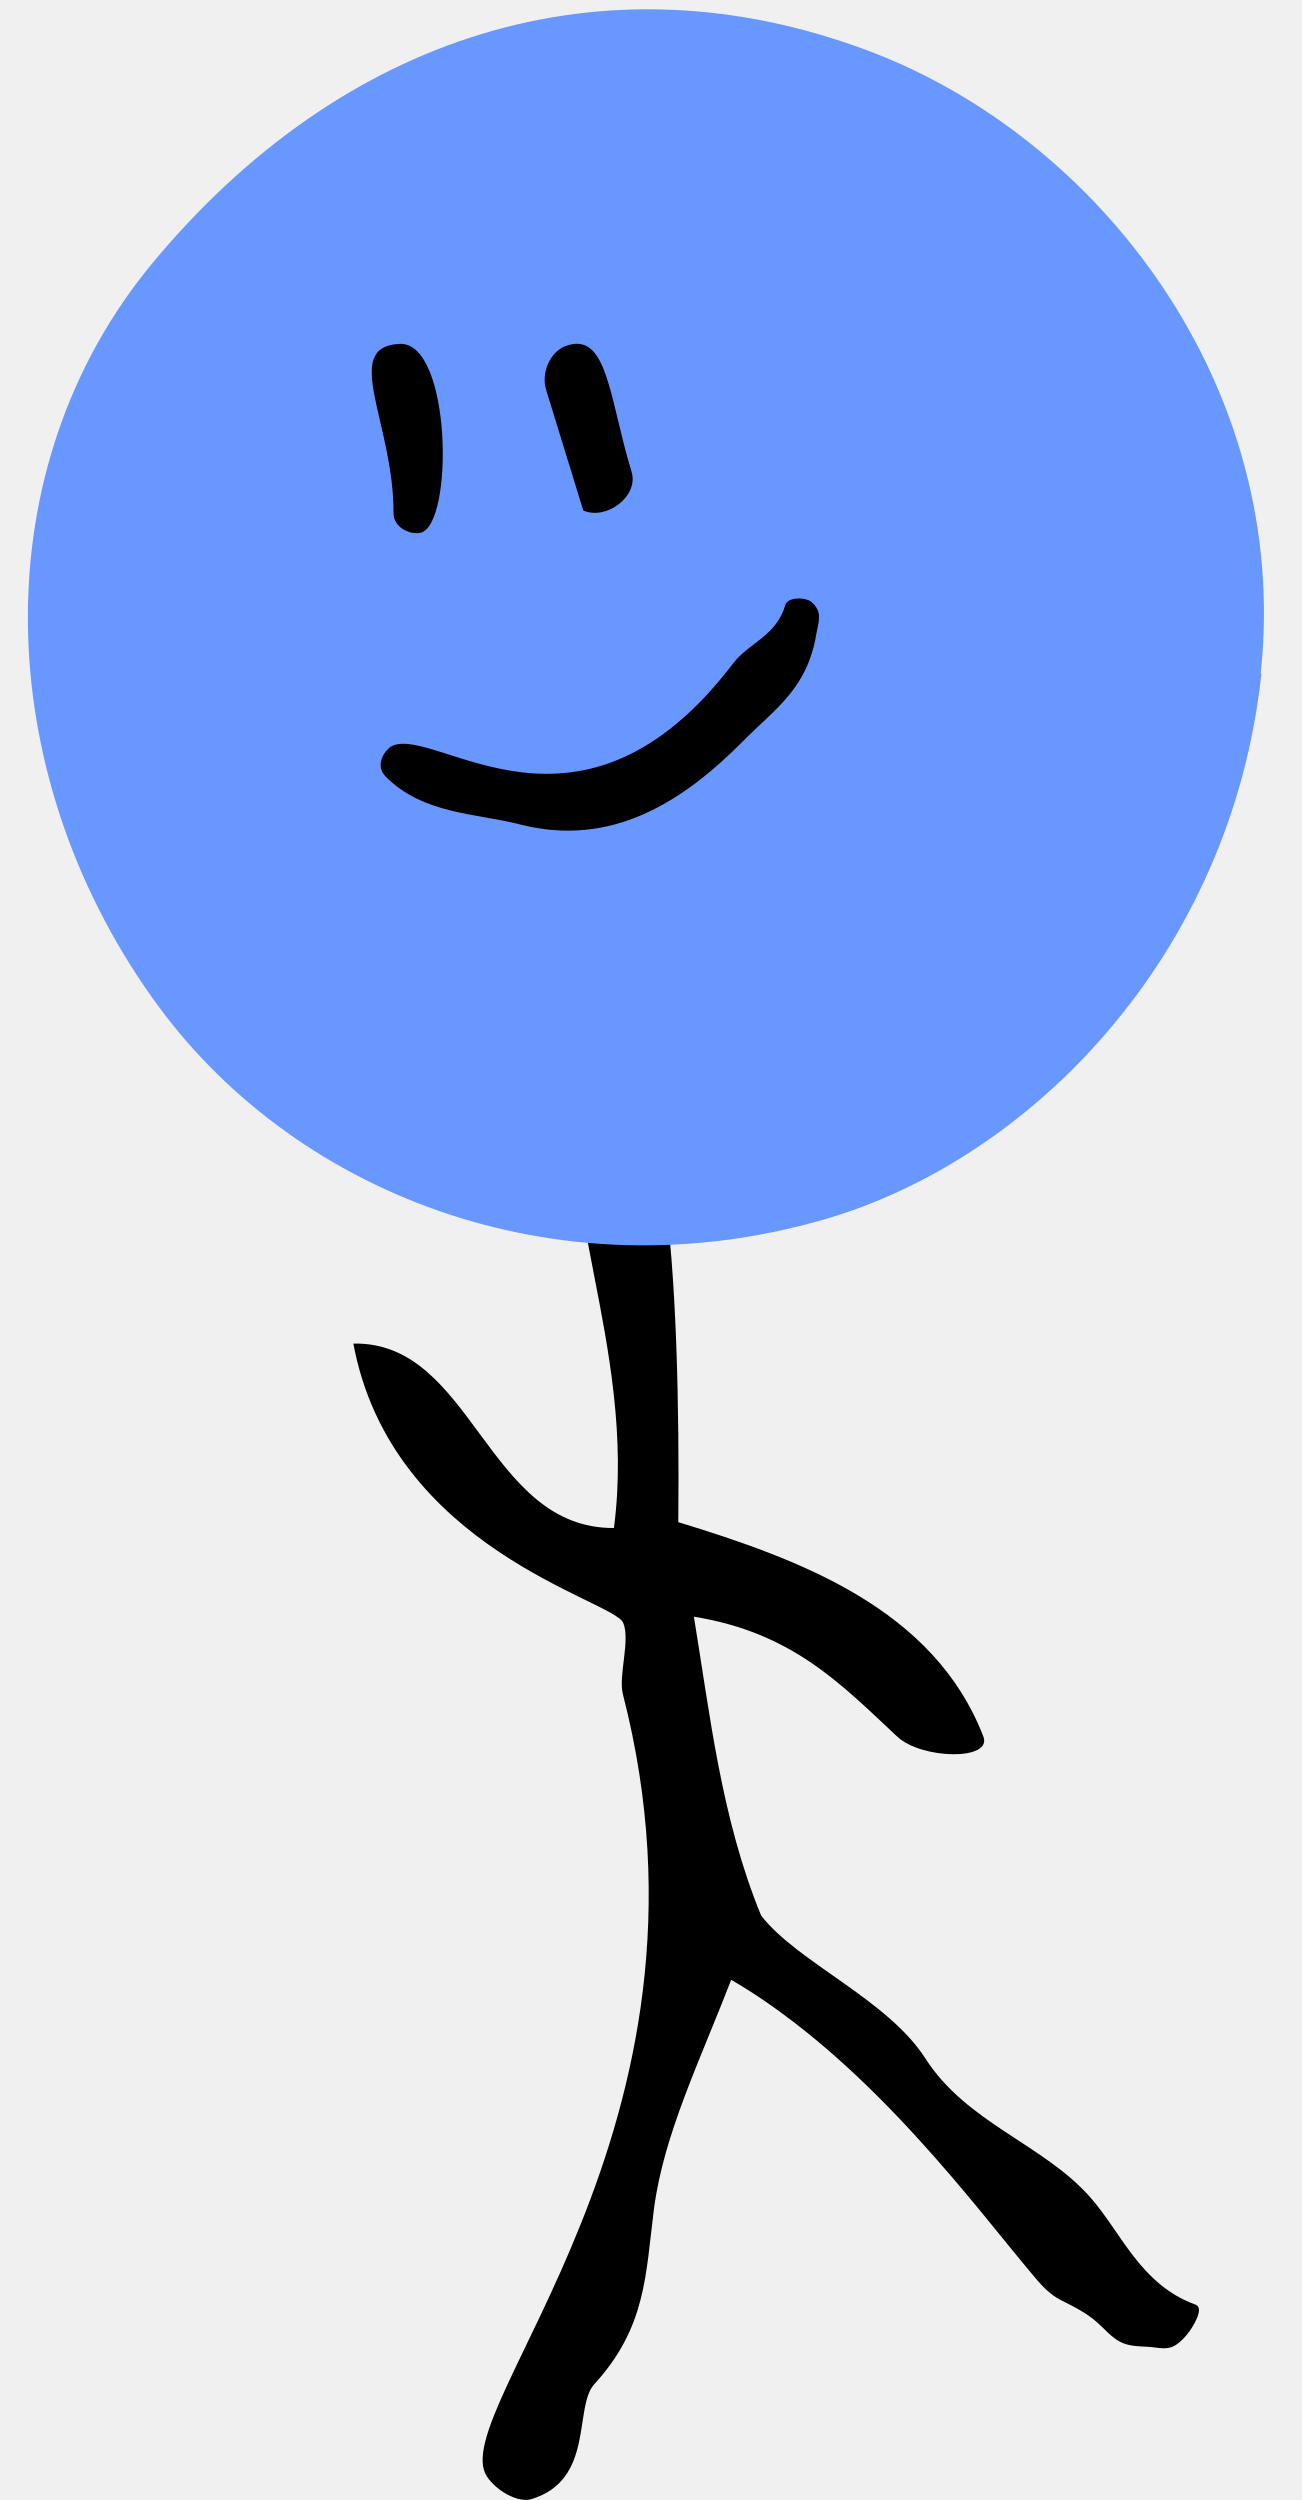
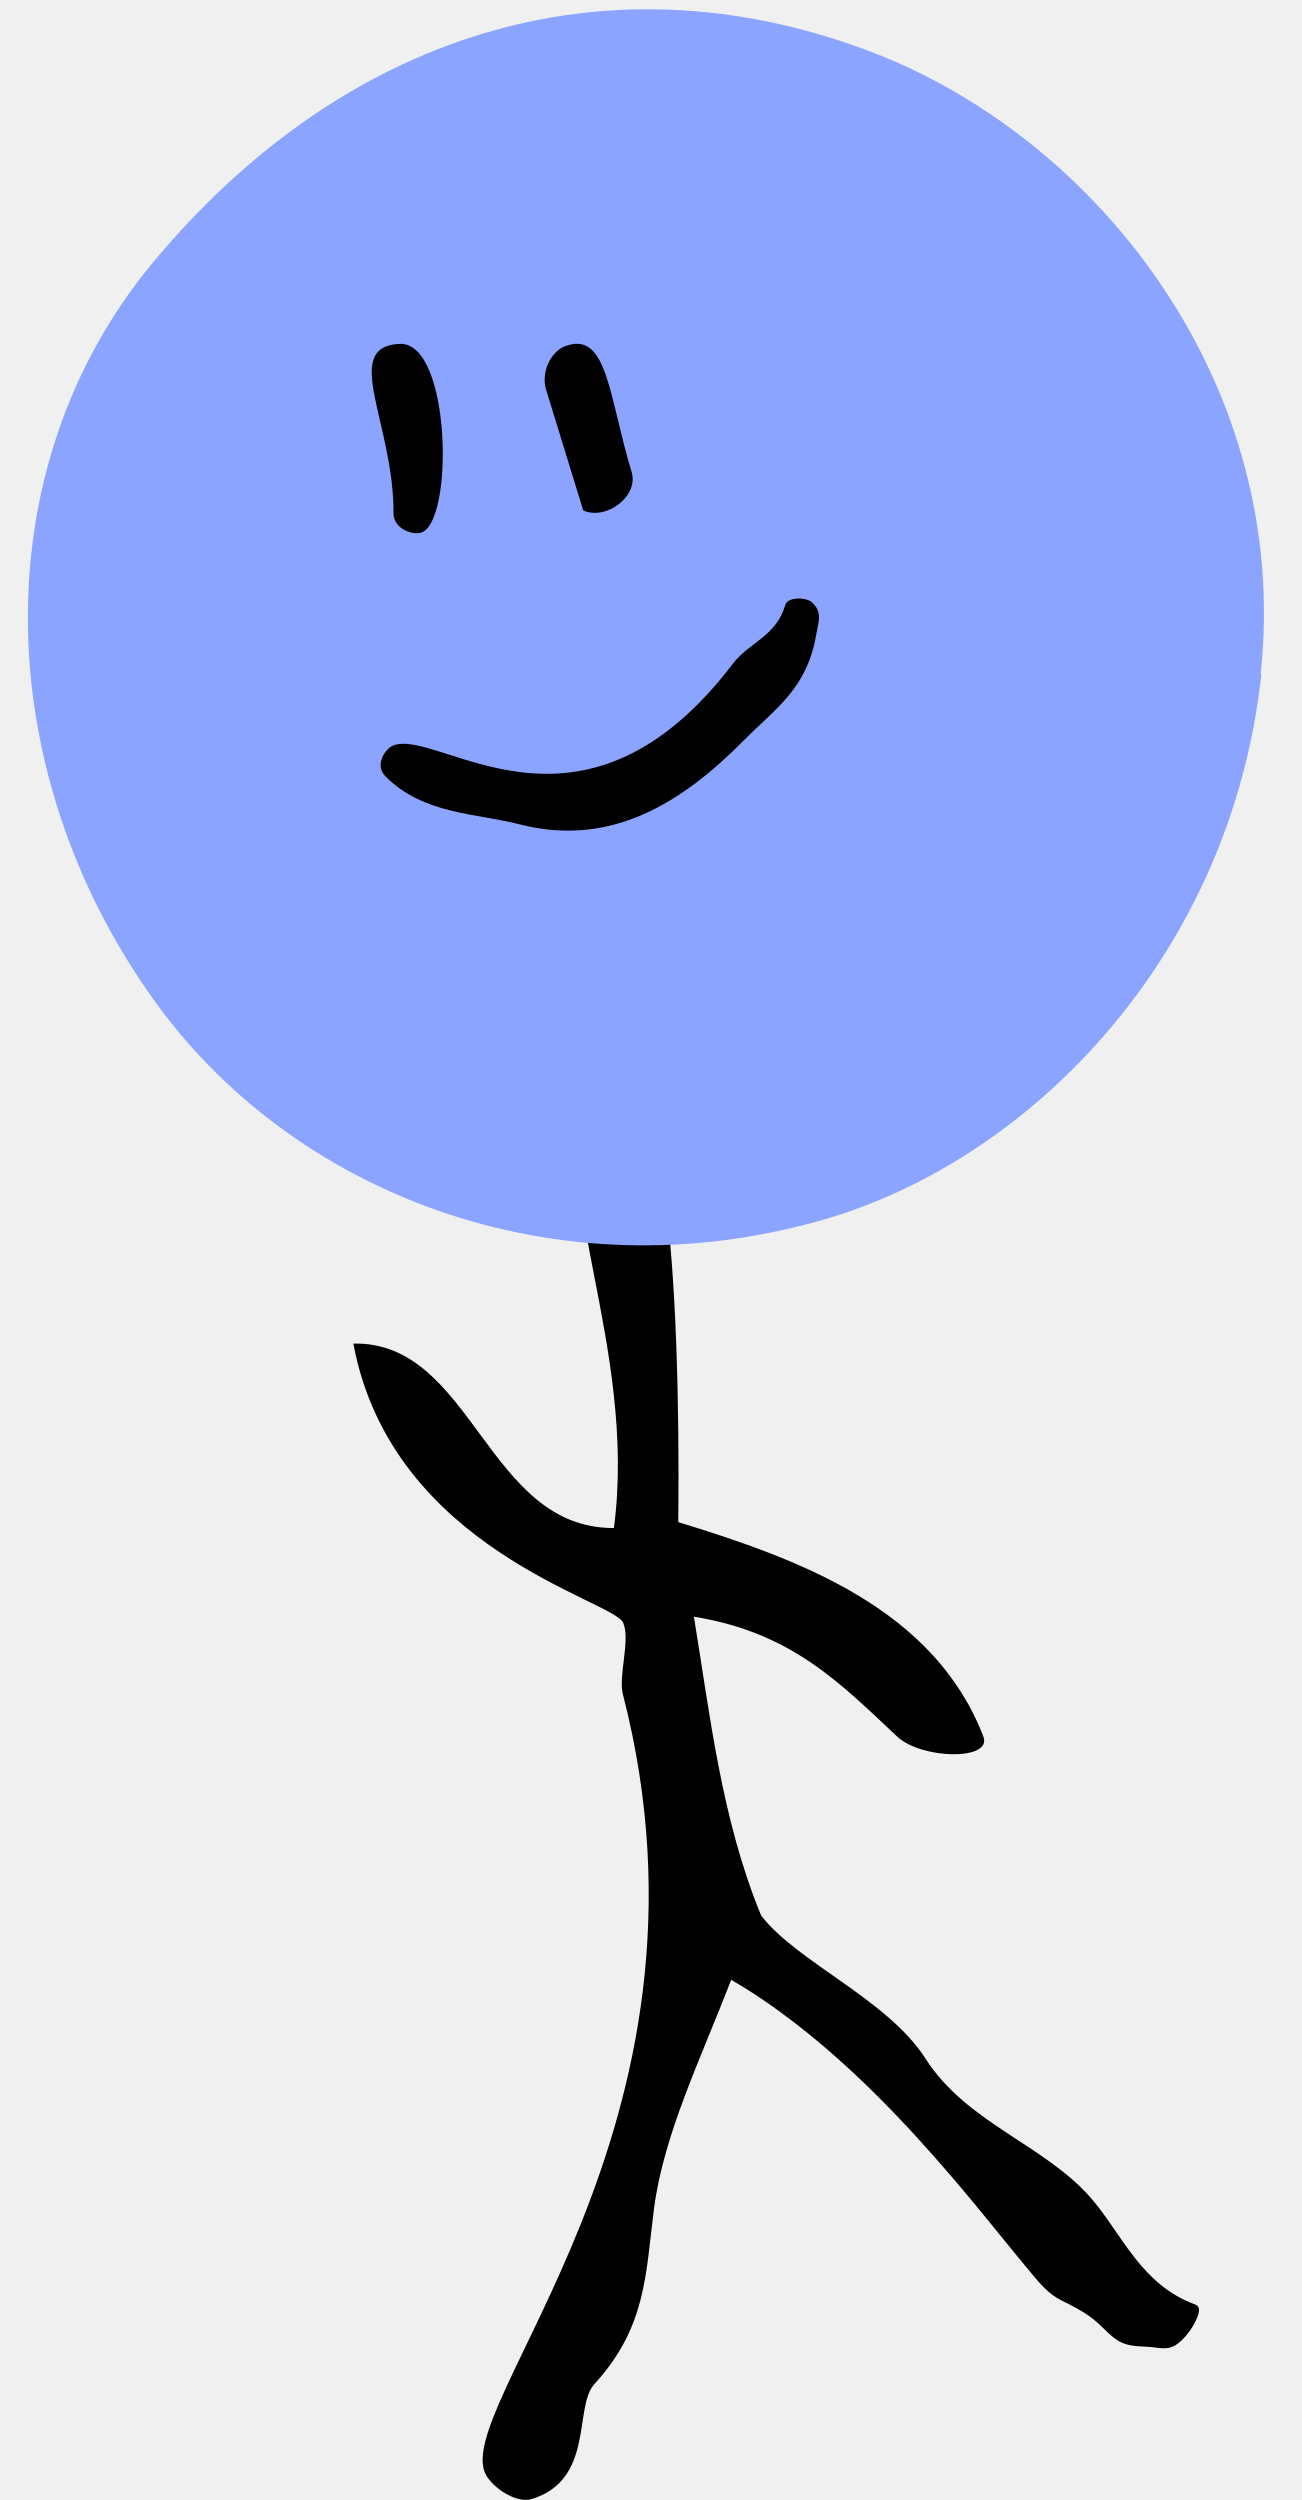
<svg xmlns="http://www.w3.org/2000/svg" width="140" height="269" viewBox="0 0 140 269" fill="none">
  <g clip-path="url(#clip0_182_113)">
-     <path d="M78.674 213.035C75.397 221.537 71.406 229.67 70.371 237.656C69.456 244.748 69.566 250.39 63.947 256.538C61.705 259 63.997 266.831 57.191 268.903C55.764 269.34 53.431 268.037 52.396 266.48C47.792 259.496 79.067 229.008 67.023 182.304C66.51 180.31 67.857 176.487 67.053 174.609C66.008 172.158 42.162 166.749 38.02 144.569C50.878 144.306 52.346 164.492 66.058 164.414C68.632 144.871 58.528 126.378 63.786 119.247C71.738 108.449 73.226 138.645 72.984 163.782C86.174 167.819 100.51 173.13 105.808 186.847C106.823 189.464 99.173 189.318 96.549 186.866C90.457 181.176 85.259 175.669 74.663 173.957C76.403 184.532 77.619 195.729 81.901 206.118C85.792 211.157 95.493 215.117 99.585 221.508C104.028 228.454 112.332 230.74 117.348 236.469C120.696 240.283 122.717 245.828 128.638 247.978C129.653 248.347 128.306 250.4 127.995 250.838C127.572 251.421 127.06 251.995 126.426 252.375C125.542 252.91 124.556 252.579 123.601 252.521C122.506 252.453 121.43 252.482 120.445 251.937C119.54 251.431 118.866 250.614 118.102 249.933C116.936 248.882 115.599 248.221 114.202 247.52C112.805 246.82 111.93 245.74 110.975 244.602C110.191 243.668 109.427 242.725 108.653 241.781C106.632 239.3 104.621 236.81 102.54 234.378C97.363 228.327 91.804 222.5 85.43 217.597C83.279 215.943 81.037 214.397 78.684 213.035H78.674Z" fill="black" />
+     <path d="M78.674 213.035C75.397 221.537 71.406 229.67 70.371 237.656C69.456 244.748 69.566 250.39 63.947 256.538C61.705 259 63.997 266.831 57.191 268.903C55.764 269.34 53.431 268.037 52.396 266.48C47.792 259.496 79.067 229.008 67.023 182.304C66.51 180.31 67.857 176.487 67.053 174.609C66.008 172.158 42.162 166.749 38.02 144.569C50.878 144.306 52.346 164.492 66.058 164.414C68.632 144.871 58.528 126.378 63.786 119.247C71.738 108.449 73.226 138.645 72.984 163.782C86.174 167.819 100.51 173.13 105.808 186.847C106.823 189.464 99.173 189.318 96.549 186.866C90.457 181.176 85.259 175.669 74.663 173.957C76.403 184.532 77.619 195.729 81.901 206.118C85.792 211.157 95.493 215.117 99.585 221.508C104.028 228.454 112.332 230.74 117.348 236.469C120.696 240.283 122.717 245.828 128.638 247.978C129.653 248.347 128.306 250.4 127.995 250.838C127.572 251.421 127.06 251.995 126.426 252.375C125.542 252.91 124.556 252.579 123.601 252.521C122.506 252.453 121.43 252.482 120.445 251.937C119.54 251.431 118.866 250.614 118.102 249.933C116.936 248.882 115.599 248.221 114.202 247.52C112.804 246.82 111.93 245.74 110.975 244.602C110.191 243.668 109.427 242.725 108.653 241.781C106.632 239.3 104.621 236.81 102.54 234.378C97.363 228.327 91.804 222.5 85.43 217.597C83.279 215.943 81.037 214.397 78.684 213.035H78.674Z" fill="black" />
  </g>
-   <path d="M135.721 72.53C132.47 102.794 110.942 124.825 88.546 131.253C59.577 139.56 31.185 128.292 16.376 107.345C-1.035 82.859 -1.902 50.355 16.448 28.253C36.748 3.839 64.778 -5.335 93.531 5.5C118.238 14.818 138.972 41.543 135.649 72.458L135.721 72.53Z" fill="#6897FF" />
+   <path d="M135.721 72.53C132.47 102.794 110.942 124.825 88.546 131.253C59.577 139.56 31.185 128.292 16.376 107.345C-1.035 82.859 -1.902 50.355 16.448 28.253C36.748 3.839 64.778 -5.335 93.531 5.5C118.238 14.818 138.972 41.543 135.649 72.458L135.721 72.53Z" fill="#8BA4FF" />
  <g clip-path="url(#clip1_182_113)">
    <path d="M41.46 83.51C40.25 82.28 41.49 80.54 42.29 80.22C47.2 78.24 62.55 92.89 78.92 71.34C80.57 69.17 83.54 68.45 84.5 65.09C84.76 64.19 86.74 64.25 87.35 64.8C88.56 65.89 88.05 66.94 87.84 68.2C86.86 74.1 83.47 76.19 80.06 79.64C73.44 86.34 65.76 91.23 55.91 88.7C51.26 87.5 45.49 87.63 41.46 83.52V83.51Z" fill="black" />
    <path d="M43.02 37C48.59 36.77 48.87 56.49 45.24 57.33C44.2 57.57 42.34 56.81 42.34 55.22C42.4 45.58 36.61 37.27 43.02 37Z" fill="black" />
    <path d="M67.96 50.78C68.75 53.39 65.25 56.02 62.76 54.93L58.77 41.97C58.17 40.01 59.3 37.86 60.74 37.28C65.39 35.43 65.5 42.73 67.96 50.77V50.78Z" fill="black" />
  </g>
  <defs>
    <clipPath id="clip0_182_113">
      <rect width="91" height="152" fill="white" transform="translate(38 117)" />
    </clipPath>
    <clipPath id="clip1_182_113">
      <rect width="48.13" height="52.37" fill="white" transform="translate(40 37)" />
    </clipPath>
  </defs>
</svg>
